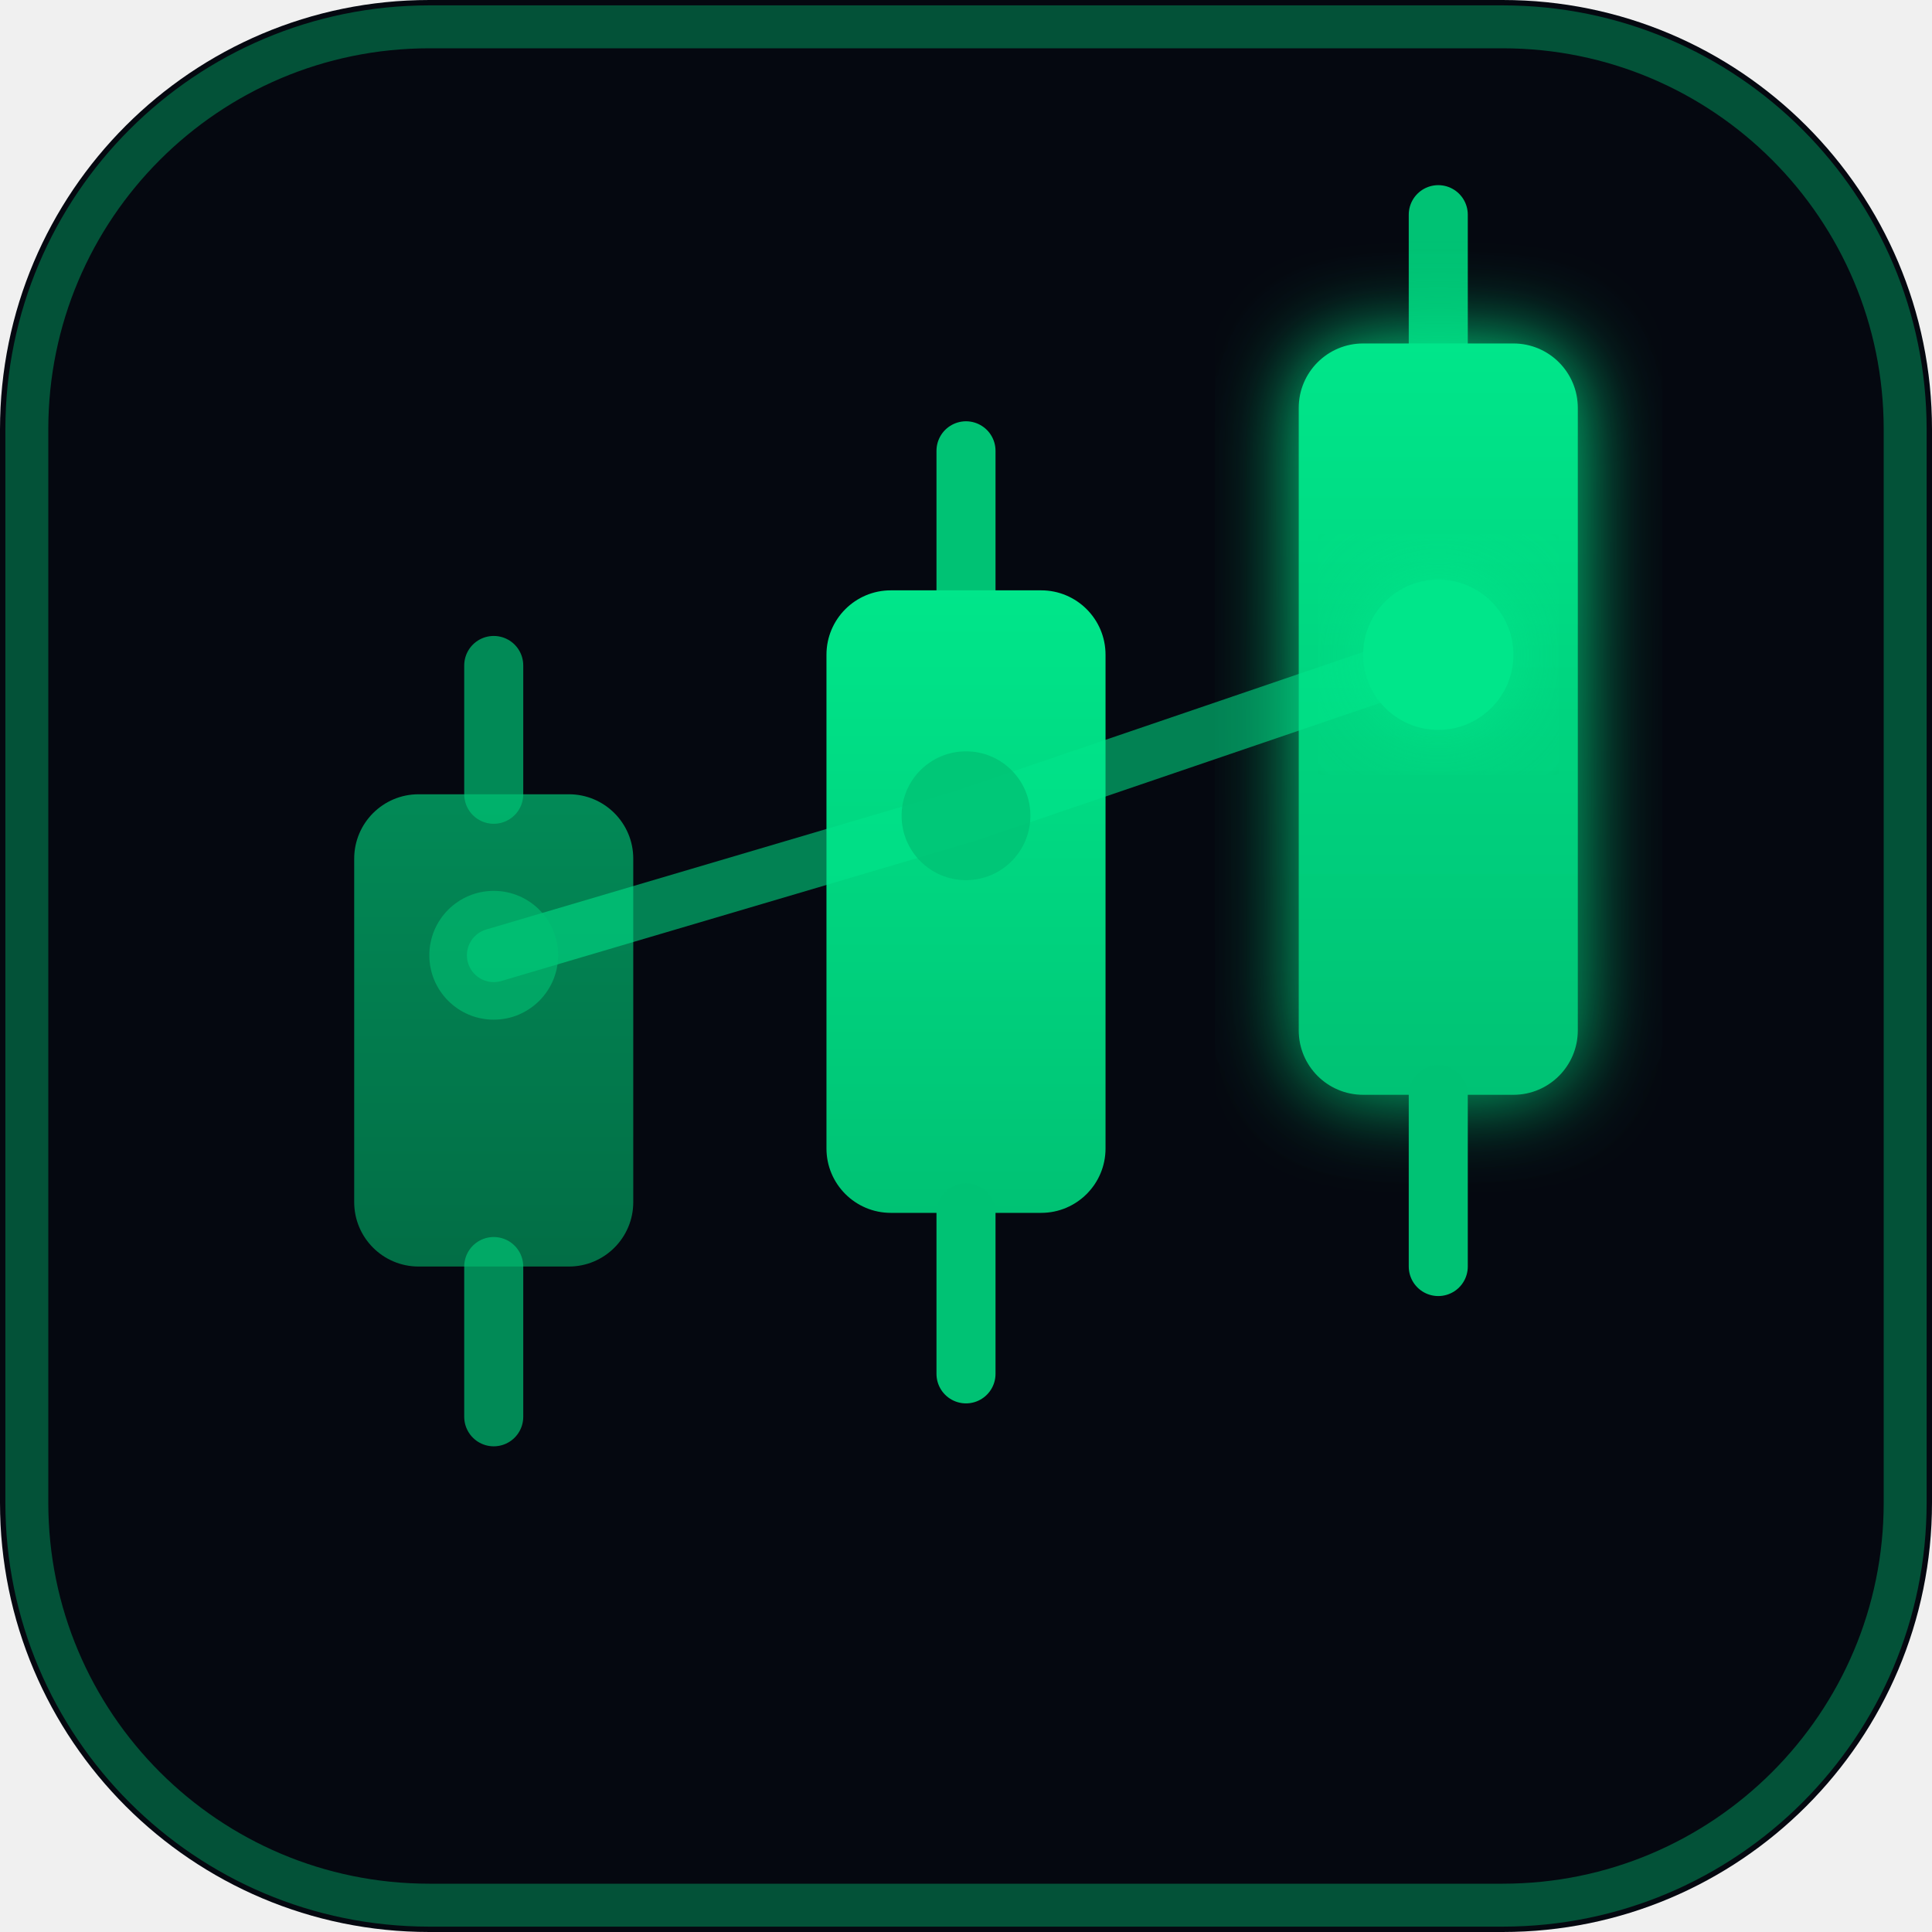
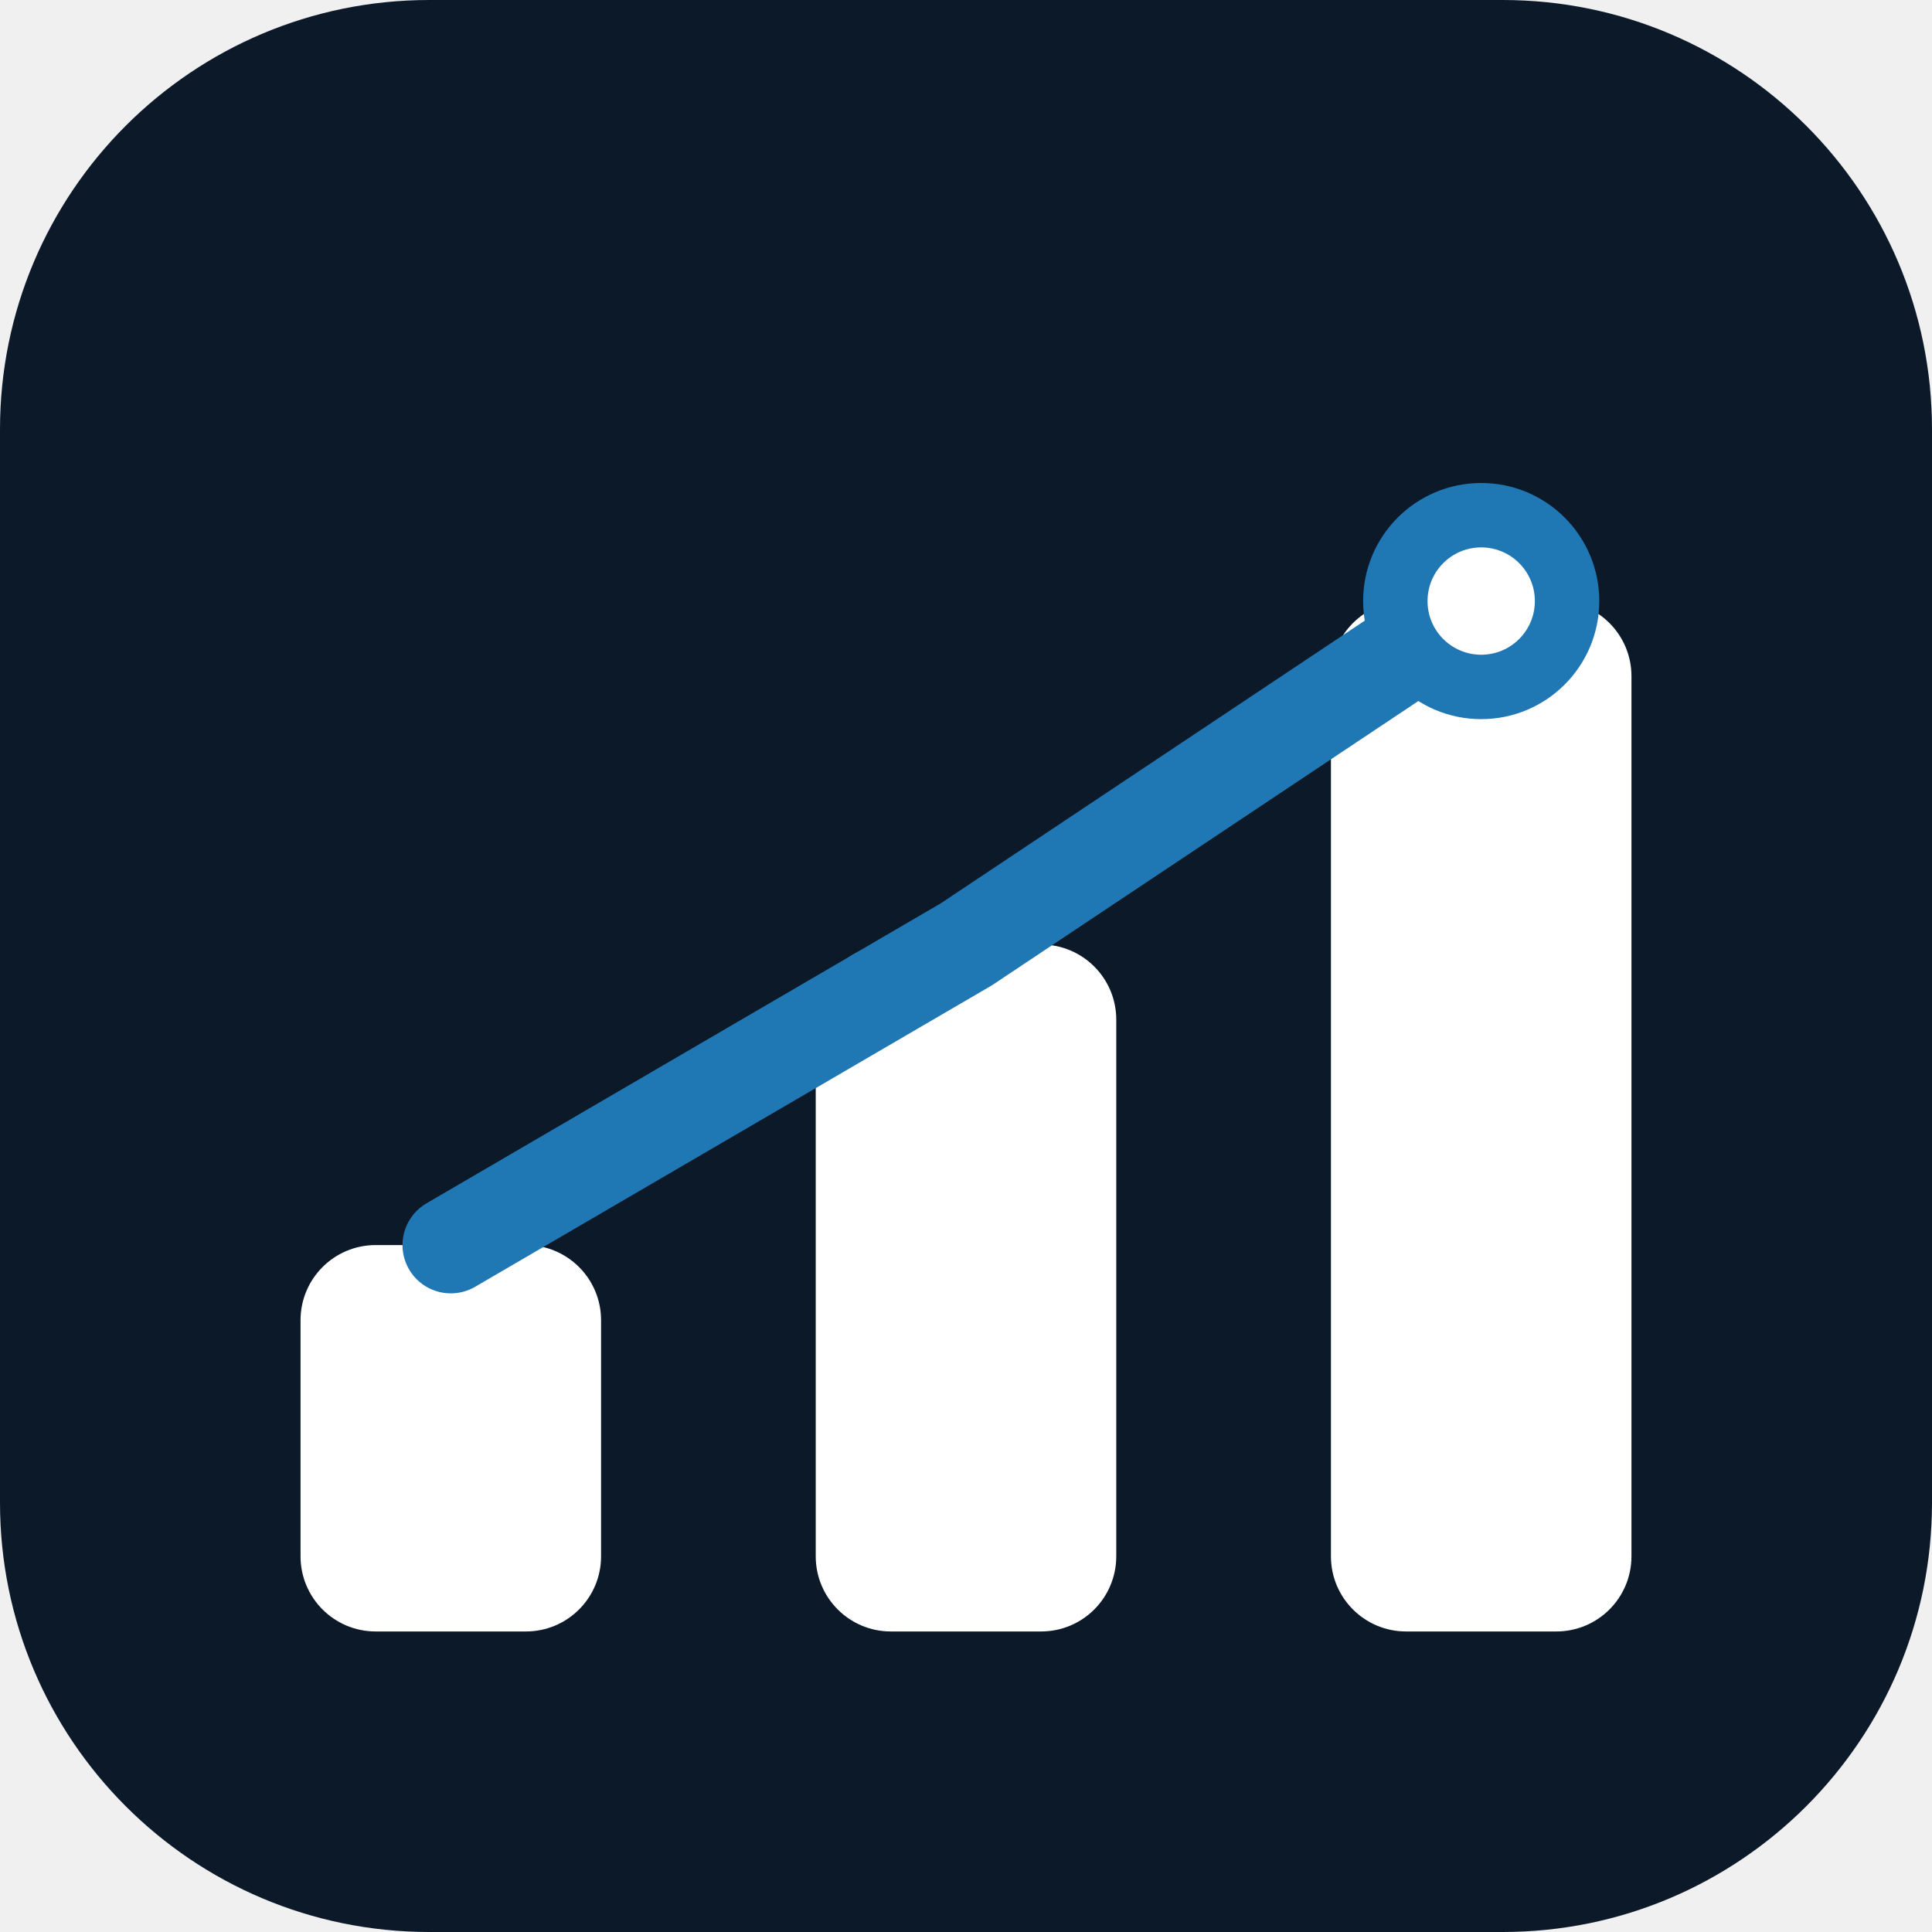
<svg xmlns="http://www.w3.org/2000/svg" width="180" height="180" viewBox="0 0 180 180" fill="none">
-   <defs>
-     <linearGradient id="barGrad" x1="0" y1="0" x2="0" y2="1">
-       <stop offset="0%" stop-color="#00E68A" />
-       <stop offset="100%" stop-color="#00C274" />
-     </linearGradient>
-     <linearGradient id="barGradDim" x1="0" y1="0" x2="0" y2="1">
-       <stop offset="0%" stop-color="#00C274" stop-opacity="0.7" />
-       <stop offset="100%" stop-color="#009A5C" stop-opacity="0.7" />
-     </linearGradient>
-     <filter id="glow" x="-30%" y="-30%" width="160%" height="160%">
-       <feGaussianBlur stdDeviation="4" result="blur" />
-       <feMerge>
-         <feMergeNode in="blur" />
-         <feMergeNode in="SourceGraphic" />
-       </feMerge>
-     </filter>
-   </defs>
-   <rect width="180" height="180" rx="40" fill="#050810" />
-   <rect x="2.5" y="2.5" width="175" height="175" rx="37.5" stroke="#00C274" stroke-width="4" stroke-opacity="0.4" />
-   <line x1="46" y1="62" x2="46" y2="74" stroke="#00C274" stroke-width="5.5" stroke-linecap="round" stroke-opacity="0.7" />
-   <rect x="33" y="74" width="26" height="44" rx="6" fill="url(#barGradDim)" />
-   <line x1="46" y1="118" x2="46" y2="132" stroke="#00C274" stroke-width="5.5" stroke-linecap="round" stroke-opacity="0.7" />
-   <line x1="90" y1="42" x2="90" y2="55" stroke="#00C274" stroke-width="5.5" stroke-linecap="round" />
-   <rect x="77" y="55" width="26" height="58" rx="6" fill="url(#barGrad)" />
-   <line x1="90" y1="113" x2="90" y2="128" stroke="#00C274" stroke-width="5.5" stroke-linecap="round" />
-   <line x1="134" y1="20" x2="134" y2="32" stroke="#00C274" stroke-width="5.5" stroke-linecap="round" />
-   <rect x="121" y="32" width="26" height="70" rx="6" fill="url(#barGrad)" filter="url(#glow)" />
-   <line x1="134" y1="102" x2="134" y2="118" stroke="#00C274" stroke-width="5.5" stroke-linecap="round" />
-   <polyline points="46,89 90,76 134,61" stroke="#00E68A" stroke-width="5" stroke-linecap="round" stroke-linejoin="round" stroke-opacity="0.55" />
-   <circle cx="46" cy="89" r="6" fill="#00C274" fill-opacity="0.6" />
-   <circle cx="90" cy="76" r="6" fill="#00C274" fill-opacity="0.8" />
-   <circle cx="134" cy="61" r="7" fill="#00E68A" filter="url(#glow)" />
+   <rect width="180" height="180" rx="40" fill="#0B1929" />
+   <rect x="28" y="116" width="28" height="36" rx="7" fill="#FFFFFF" />
+   <rect x="76" y="88" width="28" height="64" rx="7" fill="#FFFFFF" />
+   <rect x="124" y="56" width="28" height="96" rx="7" fill="#FFFFFF" />
+   <polyline points="42,116 90,88 138,56" stroke="#1F77B4" stroke-width="9" stroke-linecap="round" stroke-linejoin="round" fill="none" />
+   <circle cx="138" cy="56" r="11" fill="#1F77B4" />
+   <circle cx="138" cy="56" r="5" fill="#FFFFFF" />
</svg>
